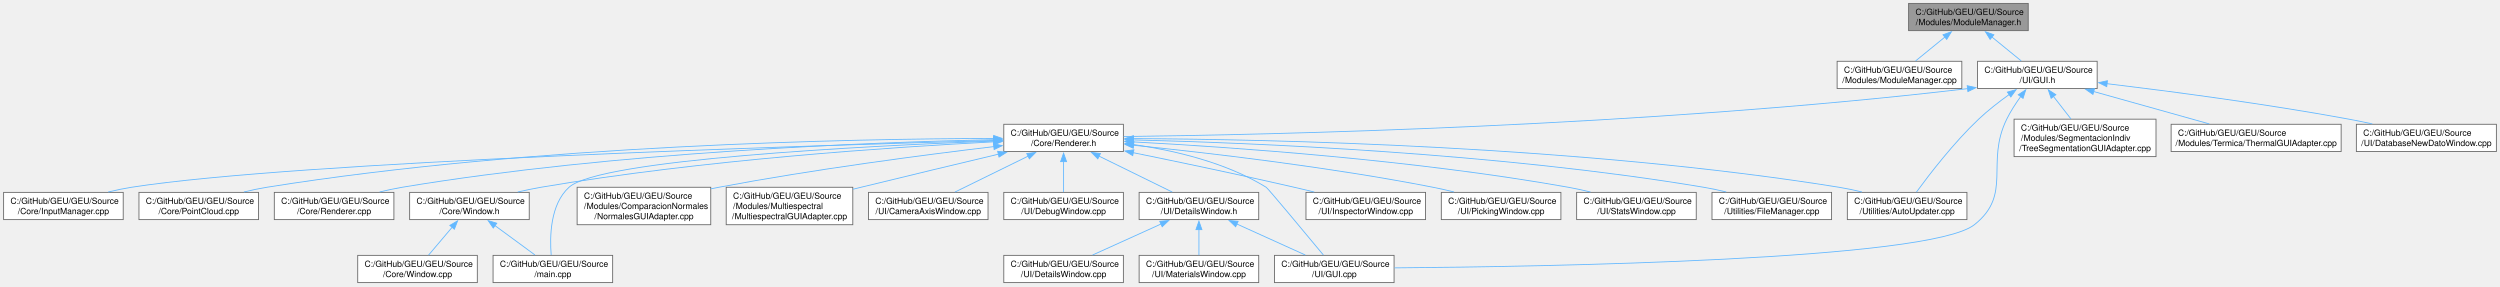
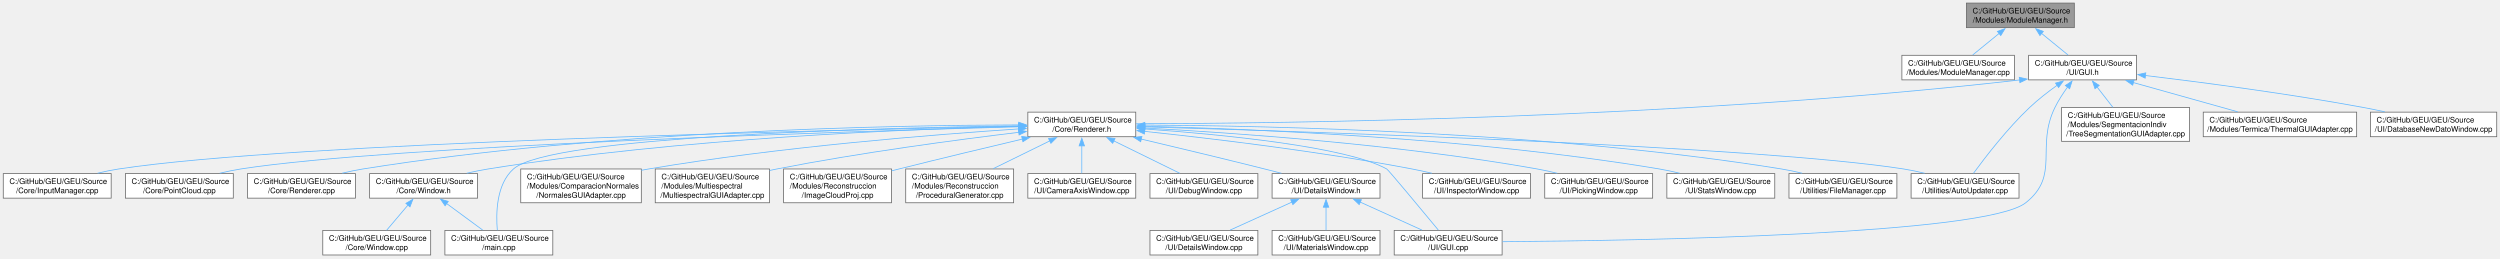
- <svg xmlns="http://www.w3.org/2000/svg" xmlns:xlink="http://www.w3.org/1999/xlink" width="2937pt" height="336pt" viewBox="0.00 0.00 2936.50 336.00">
+ <svg xmlns="http://www.w3.org/2000/svg" xmlns:xlink="http://www.w3.org/1999/xlink" width="3255pt" height="336pt" viewBox="0.00 0.00 3254.50 336.00">
  <g id="graph0" class="graph" transform="scale(1 1) rotate(0) translate(4 332)">
    <g id="Node000001" class="node">
      <g id="a_Node000001">
        <a xlink:title=" ">
-           <polygon fill="#999999" stroke="#666666" points="2378.5,-328 2238,-328 2238,-296 2378.5,-296 2378.5,-328" />
-           <text text-anchor="start" x="2246" y="-314.5" font-family="Helvetica,sans-Serif" font-size="10.00">C:/GitHub/GEU/GEU/Source</text>
-           <text text-anchor="middle" x="2308.25" y="-302.5" font-family="Helvetica,sans-Serif" font-size="10.00">/Modules/ModuleManager.h</text>
+           <polygon fill="#999999" stroke="#666666" points="2696.5,-328 2556,-328 2556,-296 2696.5,-296 2696.5,-328" />
+           <text text-anchor="start" x="2564" y="-314.5" font-family="Helvetica,sans-Serif" font-size="10.00">C:/GitHub/GEU/GEU/Source</text>
+           <text text-anchor="middle" x="2626.25" y="-302.5" font-family="Helvetica,sans-Serif" font-size="10.00">/Modules/ModuleManager.h</text>
        </a>
      </g>
    </g>
    <g id="Node000002" class="node">
      <g id="a_Node000002">
        <a xlink:href="../../d6/da6/_module_manager_8cpp.html" target="_top" xlink:title=" ">
-           <polygon fill="white" stroke="#666666" points="2300.5,-260 2154,-260 2154,-228 2300.5,-228 2300.5,-260" />
-           <text text-anchor="start" x="2162" y="-246.5" font-family="Helvetica,sans-Serif" font-size="10.00">C:/GitHub/GEU/GEU/Source</text>
-           <text text-anchor="middle" x="2227.25" y="-234.5" font-family="Helvetica,sans-Serif" font-size="10.00">/Modules/ModuleManager.cpp</text>
+           <polygon fill="white" stroke="#666666" points="2618.5,-260 2472,-260 2472,-228 2618.5,-228 2618.5,-260" />
+           <text text-anchor="start" x="2480" y="-246.5" font-family="Helvetica,sans-Serif" font-size="10.00">C:/GitHub/GEU/GEU/Source</text>
+           <text text-anchor="middle" x="2545.25" y="-234.5" font-family="Helvetica,sans-Serif" font-size="10.00">/Modules/ModuleManager.cpp</text>
        </a>
      </g>
    </g>
    <g id="edge1_Node000001_Node000002" class="edge">
      <g id="a_edge1_Node000001_Node000002">
        <a xlink:title=" ">
-           <path fill="none" stroke="#63b8ff" d="M2280.76,-288.6C2269.39,-279.34 2256.5,-268.83 2246.22,-260.45" />
-           <polygon fill="#63b8ff" stroke="#63b8ff" points="2278.33,-291.13 2288.29,-294.74 2282.75,-285.71 2278.33,-291.13" />
+           <path fill="none" stroke="#63b8ff" d="M2598.76,-288.6C2587.39,-279.34 2574.5,-268.83 2564.22,-260.45" />
+           <polygon fill="#63b8ff" stroke="#63b8ff" points="2596.33,-291.13 2606.29,-294.74 2600.75,-285.71 2596.33,-291.13" />
        </a>
      </g>
    </g>
    <g id="Node000003" class="node">
      <g id="a_Node000003">
        <a xlink:href="../../da/d5d/_g_u_i_8h.html" target="_top" xlink:title=" ">
-           <polygon fill="white" stroke="#666666" points="2459.5,-260 2319,-260 2319,-228 2459.5,-228 2459.5,-260" />
-           <text text-anchor="start" x="2327" y="-246.5" font-family="Helvetica,sans-Serif" font-size="10.00">C:/GitHub/GEU/GEU/Source</text>
-           <text text-anchor="middle" x="2389.25" y="-234.5" font-family="Helvetica,sans-Serif" font-size="10.00">/UI/GUI.h</text>
+           <polygon fill="white" stroke="#666666" points="2777.5,-260 2637,-260 2637,-228 2777.5,-228 2777.5,-260" />
+           <text text-anchor="start" x="2645" y="-246.5" font-family="Helvetica,sans-Serif" font-size="10.00">C:/GitHub/GEU/GEU/Source</text>
+           <text text-anchor="middle" x="2707.25" y="-234.5" font-family="Helvetica,sans-Serif" font-size="10.00">/UI/GUI.h</text>
        </a>
      </g>
    </g>
    <g id="edge2_Node000001_Node000003" class="edge">
      <g id="a_edge2_Node000001_Node000003">
        <a xlink:title=" ">
-           <path fill="none" stroke="#63b8ff" d="M2335.74,-288.6C2347.11,-279.34 2360,-268.83 2370.28,-260.45" />
-           <polygon fill="#63b8ff" stroke="#63b8ff" points="2333.75,-285.71 2328.21,-294.74 2338.17,-291.13 2333.75,-285.71" />
+           <path fill="none" stroke="#63b8ff" d="M2653.74,-288.6C2665.11,-279.34 2678,-268.83 2688.28,-260.45" />
+           <polygon fill="#63b8ff" stroke="#63b8ff" points="2651.75,-285.71 2646.21,-294.74 2656.17,-291.13 2651.75,-285.71" />
        </a>
      </g>
    </g>
    <g id="Node000004" class="node">
      <g id="a_Node000004">
        <a xlink:href="../../d3/da0/_renderer_8h.html" target="_top" xlink:title=" ">
-           <polygon fill="white" stroke="#666666" points="1315.5,-186 1175,-186 1175,-154 1315.5,-154 1315.5,-186" />
-           <text text-anchor="start" x="1183" y="-172.5" font-family="Helvetica,sans-Serif" font-size="10.00">C:/GitHub/GEU/GEU/Source</text>
-           <text text-anchor="middle" x="1245.25" y="-160.5" font-family="Helvetica,sans-Serif" font-size="10.00">/Core/Renderer.h</text>
+           <polygon fill="white" stroke="#666666" points="1474.5,-186 1334,-186 1334,-154 1474.5,-154 1474.5,-186" />
+           <text text-anchor="start" x="1342" y="-172.5" font-family="Helvetica,sans-Serif" font-size="10.00">C:/GitHub/GEU/GEU/Source</text>
+           <text text-anchor="middle" x="1404.25" y="-160.5" font-family="Helvetica,sans-Serif" font-size="10.00">/Core/Renderer.h</text>
        </a>
      </g>
    </g>
    <g id="edge3_Node000003_Node000004" class="edge">
      <g id="a_edge3_Node000003_Node000004">
        <a xlink:title=" ">
-           <path fill="none" stroke="#63b8ff" d="M2307.45,-227.91C1928.1,-183.12 1485.26,-173.64 1315.87,-171.57" />
-           <polygon fill="#63b8ff" stroke="#63b8ff" points="2306.81,-231.35 2317.15,-229.06 2307.64,-224.4 2306.81,-231.35" />
-         </a>
-       </g>
-     </g>
-     <g id="Node000017" class="node">
-       <g id="a_Node000017">
+           <path fill="none" stroke="#63b8ff" d="M2625.23,-227.89C2182.26,-177.11 1661.27,-171.27 1474.84,-170.87" />
+           <polygon fill="#63b8ff" stroke="#63b8ff" points="2624.82,-231.37 2635.16,-229.04 2625.63,-224.41 2624.82,-231.37" />
+         </a>
+       </g>
+     </g>
+     <g id="Node000019" class="node">
+       <g id="a_Node000019">
        <a xlink:href="../../d3/d27/_g_u_i_8cpp.html" target="_top" xlink:title=" ">
-           <polygon fill="white" stroke="#666666" points="1633.5,-32 1493,-32 1493,0 1633.5,0 1633.5,-32" />
-           <text text-anchor="start" x="1501" y="-18.5" font-family="Helvetica,sans-Serif" font-size="10.00">C:/GitHub/GEU/GEU/Source</text>
-           <text text-anchor="middle" x="1563.25" y="-6.5" font-family="Helvetica,sans-Serif" font-size="10.00">/UI/GUI.cpp</text>
-         </a>
-       </g>
-     </g>
-     <g id="edge28_Node000003_Node000017" class="edge">
-       <g id="a_edge28_Node000003_Node000017">
-         <a xlink:title=" ">
-           <path fill="none" stroke="#63b8ff" d="M2369.8,-218.79C2363.89,-210.63 2357.78,-201.23 2353.25,-192 2327.87,-140.25 2360.41,-103.82 2315.25,-68 2262.64,-26.27 1811,-18.67 1633.99,-17.3" />
-           <polygon fill="#63b8ff" stroke="#63b8ff" points="2366.81,-220.64 2375.62,-226.53 2372.4,-216.43 2366.81,-220.64" />
-         </a>
-       </g>
-     </g>
-     <g id="Node000022" class="node">
-       <g id="a_Node000022">
-         <a xlink:href="../../d5/d1f/_auto_updater_8cpp.html" target="_top" xlink:title=" ">
-           <polygon fill="white" stroke="#666666" points="2306.5,-106 2166,-106 2166,-74 2306.5,-74 2306.5,-106" />
-           <text text-anchor="start" x="2174" y="-92.5" font-family="Helvetica,sans-Serif" font-size="10.00">C:/GitHub/GEU/GEU/Source</text>
-           <text text-anchor="middle" x="2236.25" y="-80.5" font-family="Helvetica,sans-Serif" font-size="10.00">/Utilities/AutoUpdater.cpp</text>
-         </a>
-       </g>
-     </g>
-     <g id="edge29_Node000003_Node000022" class="edge">
-       <g id="a_edge29_Node000003_Node000022">
-         <a xlink:title=" ">
-           <path fill="none" stroke="#63b8ff" d="M2356.3,-221.11C2344.44,-212.61 2331.27,-202.41 2320.25,-192 2291.07,-164.44 2262.31,-127.04 2247.18,-106.35" />
-           <polygon fill="#63b8ff" stroke="#63b8ff" points="2354.03,-223.79 2364.23,-226.67 2358.05,-218.06 2354.03,-223.79" />
+           <polygon fill="white" stroke="#666666" points="1951.5,-32 1811,-32 1811,0 1951.5,0 1951.5,-32" />
+           <text text-anchor="start" x="1819" y="-18.5" font-family="Helvetica,sans-Serif" font-size="10.00">C:/GitHub/GEU/GEU/Source</text>
+           <text text-anchor="middle" x="1881.25" y="-6.5" font-family="Helvetica,sans-Serif" font-size="10.00">/UI/GUI.cpp</text>
+         </a>
+       </g>
+     </g>
+     <g id="edge30_Node000003_Node000019" class="edge">
+       <g id="a_edge30_Node000003_Node000019">
+         <a xlink:title=" ">
+           <path fill="none" stroke="#63b8ff" d="M2687.8,-218.79C2681.89,-210.63 2675.78,-201.23 2671.25,-192 2645.87,-140.25 2678.41,-103.82 2633.25,-68 2580.64,-26.27 2129,-18.67 1951.99,-17.3" />
+           <polygon fill="#63b8ff" stroke="#63b8ff" points="2684.81,-220.64 2693.62,-226.53 2690.4,-216.43 2684.81,-220.64" />
        </a>
      </g>
    </g>
    <g id="Node000024" class="node">
      <g id="a_Node000024">
-         <a xlink:href="../../dc/d52/_tree_segmentation_g_u_i_adapter_8cpp.html" target="_top" xlink:title=" ">
-           <polygon fill="white" stroke="#666666" points="2528.62,-192 2361.88,-192 2361.88,-148 2528.62,-148 2528.62,-192" />
-           <text text-anchor="start" x="2369.88" y="-178.5" font-family="Helvetica,sans-Serif" font-size="10.00">C:/GitHub/GEU/GEU/Source</text>
-           <text text-anchor="start" x="2369.88" y="-166.5" font-family="Helvetica,sans-Serif" font-size="10.00">/Modules/SegmentacionIndiv</text>
-           <text text-anchor="middle" x="2445.25" y="-154.5" font-family="Helvetica,sans-Serif" font-size="10.00">/TreeSegmentationGUIAdapter.cpp</text>
-         </a>
-       </g>
-     </g>
-     <g id="edge25_Node000003_Node000024" class="edge">
-       <g id="a_edge25_Node000003_Node000024">
-         <a xlink:title=" ">
-           <path fill="none" stroke="#63b8ff" d="M2408,-218.89C2414.71,-210.26 2422.21,-200.62 2428.72,-192.26" />
-           <polygon fill="#63b8ff" stroke="#63b8ff" points="2405.43,-216.49 2402.06,-226.54 2410.96,-220.79 2405.43,-216.49" />
-         </a>
-       </g>
-     </g>
-     <g id="Node000025" class="node">
-       <g id="a_Node000025">
-         <a xlink:href="../../d0/df8/_thermal_g_u_i_adapter_8cpp.html" target="_top" xlink:title=" ">
-           <polygon fill="white" stroke="#666666" points="2746.12,-186 2546.38,-186 2546.38,-154 2746.12,-154 2746.12,-186" />
-           <text text-anchor="start" x="2554.38" y="-172.5" font-family="Helvetica,sans-Serif" font-size="10.00">C:/GitHub/GEU/GEU/Source</text>
-           <text text-anchor="middle" x="2646.25" y="-160.5" font-family="Helvetica,sans-Serif" font-size="10.00">/Modules/Termica/ThermalGUIAdapter.cpp</text>
-         </a>
-       </g>
-     </g>
-     <g id="edge26_Node000003_Node000025" class="edge">
-       <g id="a_edge26_Node000003_Node000025">
-         <a xlink:title=" ">
-           <path fill="none" stroke="#63b8ff" d="M2455.37,-224.47C2497.5,-212.67 2551.42,-197.57 2591.21,-186.42" />
-           <polygon fill="#63b8ff" stroke="#63b8ff" points="2454.53,-221.08 2445.84,-227.15 2456.41,-227.82 2454.53,-221.08" />
+         <a xlink:href="../../d5/d1f/_auto_updater_8cpp.html" target="_top" xlink:title=" ">
+           <polygon fill="white" stroke="#666666" points="2624.5,-106 2484,-106 2484,-74 2624.5,-74 2624.5,-106" />
+           <text text-anchor="start" x="2492" y="-92.5" font-family="Helvetica,sans-Serif" font-size="10.00">C:/GitHub/GEU/GEU/Source</text>
+           <text text-anchor="middle" x="2554.25" y="-80.5" font-family="Helvetica,sans-Serif" font-size="10.00">/Utilities/AutoUpdater.cpp</text>
+         </a>
+       </g>
+     </g>
+     <g id="edge31_Node000003_Node000024" class="edge">
+       <g id="a_edge31_Node000003_Node000024">
+         <a xlink:title=" ">
+           <path fill="none" stroke="#63b8ff" d="M2674.3,-221.11C2662.44,-212.61 2649.27,-202.41 2638.25,-192 2609.07,-164.44 2580.31,-127.04 2565.18,-106.35" />
+           <polygon fill="#63b8ff" stroke="#63b8ff" points="2672.03,-223.79 2682.23,-226.67 2676.05,-218.06 2672.03,-223.79" />
        </a>
      </g>
    </g>
    <g id="Node000026" class="node">
      <g id="a_Node000026">
-         <a xlink:href="../../d3/d62/_database_new_dato_window_8cpp.html" target="_top" xlink:title=" ">
-           <polygon fill="white" stroke="#666666" points="2928.5,-186 2764,-186 2764,-154 2928.5,-154 2928.5,-186" />
-           <text text-anchor="start" x="2772" y="-172.5" font-family="Helvetica,sans-Serif" font-size="10.00">C:/GitHub/GEU/GEU/Source</text>
-           <text text-anchor="middle" x="2846.25" y="-160.5" font-family="Helvetica,sans-Serif" font-size="10.00">/UI/DatabaseNewDatoWindow.cpp</text>
+         <a xlink:href="../../dc/d52/_tree_segmentation_g_u_i_adapter_8cpp.html" target="_top" xlink:title=" ">
+           <polygon fill="white" stroke="#666666" points="2846.62,-192 2679.88,-192 2679.88,-148 2846.62,-148 2846.62,-192" />
+           <text text-anchor="start" x="2687.88" y="-178.5" font-family="Helvetica,sans-Serif" font-size="10.00">C:/GitHub/GEU/GEU/Source</text>
+           <text text-anchor="start" x="2687.88" y="-166.5" font-family="Helvetica,sans-Serif" font-size="10.00">/Modules/SegmentacionIndiv</text>
+           <text text-anchor="middle" x="2763.25" y="-154.5" font-family="Helvetica,sans-Serif" font-size="10.00">/TreeSegmentationGUIAdapter.cpp</text>
        </a>
      </g>
    </g>
    <g id="edge27_Node000003_Node000026" class="edge">
      <g id="a_edge27_Node000003_Node000026">
        <a xlink:title=" ">
-           <path fill="none" stroke="#63b8ff" d="M2470.86,-233.72C2545.25,-224.77 2658.04,-209.95 2755.25,-192 2764.18,-190.35 2773.56,-188.42 2782.76,-186.41" />
-           <polygon fill="#63b8ff" stroke="#63b8ff" points="2470.73,-230.21 2461.21,-234.88 2471.56,-237.16 2470.73,-230.21" />
+           <path fill="none" stroke="#63b8ff" d="M2726,-218.89C2732.71,-210.26 2740.21,-200.62 2746.72,-192.26" />
+           <polygon fill="#63b8ff" stroke="#63b8ff" points="2723.43,-216.49 2720.06,-226.54 2728.96,-220.79 2723.43,-216.49" />
+         </a>
+       </g>
+     </g>
+     <g id="Node000027" class="node">
+       <g id="a_Node000027">
+         <a xlink:href="../../d0/df8/_thermal_g_u_i_adapter_8cpp.html" target="_top" xlink:title=" ">
+           <polygon fill="white" stroke="#666666" points="3064.12,-186 2864.38,-186 2864.38,-154 3064.12,-154 3064.12,-186" />
+           <text text-anchor="start" x="2872.38" y="-172.5" font-family="Helvetica,sans-Serif" font-size="10.00">C:/GitHub/GEU/GEU/Source</text>
+           <text text-anchor="middle" x="2964.25" y="-160.5" font-family="Helvetica,sans-Serif" font-size="10.00">/Modules/Termica/ThermalGUIAdapter.cpp</text>
+         </a>
+       </g>
+     </g>
+     <g id="edge28_Node000003_Node000027" class="edge">
+       <g id="a_edge28_Node000003_Node000027">
+         <a xlink:title=" ">
+           <path fill="none" stroke="#63b8ff" d="M2773.37,-224.47C2815.5,-212.67 2869.42,-197.57 2909.21,-186.42" />
+           <polygon fill="#63b8ff" stroke="#63b8ff" points="2772.53,-221.08 2763.84,-227.15 2774.41,-227.82 2772.53,-221.08" />
+         </a>
+       </g>
+     </g>
+     <g id="Node000028" class="node">
+       <g id="a_Node000028">
+         <a xlink:href="../../d3/d62/_database_new_dato_window_8cpp.html" target="_top" xlink:title=" ">
+           <polygon fill="white" stroke="#666666" points="3246.5,-186 3082,-186 3082,-154 3246.5,-154 3246.5,-186" />
+           <text text-anchor="start" x="3090" y="-172.5" font-family="Helvetica,sans-Serif" font-size="10.00">C:/GitHub/GEU/GEU/Source</text>
+           <text text-anchor="middle" x="3164.25" y="-160.5" font-family="Helvetica,sans-Serif" font-size="10.00">/UI/DatabaseNewDatoWindow.cpp</text>
+         </a>
+       </g>
+     </g>
+     <g id="edge29_Node000003_Node000028" class="edge">
+       <g id="a_edge29_Node000003_Node000028">
+         <a xlink:title=" ">
+           <path fill="none" stroke="#63b8ff" d="M2788.86,-233.72C2863.25,-224.77 2976.04,-209.95 3073.25,-192 3082.18,-190.35 3091.56,-188.42 3100.76,-186.41" />
+           <polygon fill="#63b8ff" stroke="#63b8ff" points="2788.73,-230.21 2779.21,-234.88 2789.56,-237.16 2788.73,-230.21" />
        </a>
      </g>
    </g>
    <g id="Node000005" class="node">
      <g id="a_Node000005">
        <a xlink:href="../../d3/dee/_input_manager_8cpp.html" target="_top" xlink:title=" ">
          <polygon fill="white" stroke="#666666" points="140.5,-106 0,-106 0,-74 140.5,-74 140.5,-106" />
          <text text-anchor="start" x="8" y="-92.5" font-family="Helvetica,sans-Serif" font-size="10.00">C:/GitHub/GEU/GEU/Source</text>
          <text text-anchor="middle" x="70.25" y="-80.5" font-family="Helvetica,sans-Serif" font-size="10.00">/Core/InputManager.cpp</text>
        </a>
      </g>
    </g>
    <g id="edge4_Node000004_Node000005" class="edge">
      <g id="a_edge4_Node000004_Node000005">
        <a xlink:title=" ">
-           <path fill="none" stroke="#63b8ff" d="M1163.36,-166.91C943.81,-160.96 345.44,-142.37 150.25,-112 141.31,-110.61 131.93,-108.63 122.86,-106.44" />
-           <polygon fill="#63b8ff" stroke="#63b8ff" points="1163.18,-170.41 1173.27,-167.18 1163.37,-163.41 1163.18,-170.41" />
+           <path fill="none" stroke="#63b8ff" d="M1322.43,-167.54C1081.52,-162.87 377.47,-146.59 150.25,-112 141.31,-110.64 131.92,-108.68 122.85,-106.49" />
+           <polygon fill="#63b8ff" stroke="#63b8ff" points="1322.31,-171.04 1332.37,-167.73 1322.44,-164.04 1322.31,-171.04" />
        </a>
      </g>
    </g>
    <g id="Node000006" class="node">
      <g id="a_Node000006">
        <a xlink:href="../../d0/d00/_point_cloud_8cpp.html" target="_top" xlink:title=" ">
          <polygon fill="white" stroke="#666666" points="299.5,-106 159,-106 159,-74 299.5,-74 299.5,-106" />
          <text text-anchor="start" x="167" y="-92.5" font-family="Helvetica,sans-Serif" font-size="10.00">C:/GitHub/GEU/GEU/Source</text>
          <text text-anchor="middle" x="229.25" y="-80.5" font-family="Helvetica,sans-Serif" font-size="10.00">/Core/PointCloud.cpp</text>
        </a>
      </g>
    </g>
    <g id="edge5_Node000004_Node000006" class="edge">
      <g id="a_edge5_Node000004_Node000006">
        <a xlink:title=" ">
-           <path fill="none" stroke="#63b8ff" d="M1163.18,-169.38C999.61,-168.95 621.85,-162.05 309.25,-112 300.46,-110.59 291.23,-108.63 282.3,-106.48" />
-           <polygon fill="#63b8ff" stroke="#63b8ff" points="1163.06,-172.88 1173.06,-169.4 1163.07,-165.88 1163.06,-172.88" />
+           <path fill="none" stroke="#63b8ff" d="M1322.36,-166.91C1102.81,-160.96 504.44,-142.37 309.25,-112 300.31,-110.61 290.93,-108.63 281.86,-106.44" />
+           <polygon fill="#63b8ff" stroke="#63b8ff" points="1322.18,-170.41 1332.27,-167.18 1322.37,-163.41 1322.18,-170.41" />
        </a>
      </g>
    </g>
    <g id="Node000007" class="node">
      <g id="a_Node000007">
        <a xlink:href="../../da/d84/_renderer_8cpp.html" target="_top" xlink:title=" ">
          <polygon fill="white" stroke="#666666" points="458.5,-106 318,-106 318,-74 458.5,-74 458.5,-106" />
          <text text-anchor="start" x="326" y="-92.5" font-family="Helvetica,sans-Serif" font-size="10.00">C:/GitHub/GEU/GEU/Source</text>
          <text text-anchor="middle" x="388.25" y="-80.5" font-family="Helvetica,sans-Serif" font-size="10.00">/Core/Renderer.cpp</text>
        </a>
      </g>
    </g>
    <g id="edge6_Node000004_Node000007" class="edge">
      <g id="a_edge6_Node000004_Node000007">
        <a xlink:title=" ">
-           <path fill="none" stroke="#63b8ff" d="M1163.35,-167.92C1021.04,-164.94 719.29,-153.79 468.25,-112 459.61,-110.56 450.54,-108.62 441.75,-106.49" />
-           <polygon fill="#63b8ff" stroke="#63b8ff" points="1162.98,-171.41 1173.05,-168.11 1163.12,-164.41 1162.98,-171.41" />
+           <path fill="none" stroke="#63b8ff" d="M1322.18,-169.38C1158.61,-168.95 780.85,-162.05 468.25,-112 459.46,-110.59 450.23,-108.63 441.3,-106.48" />
+           <polygon fill="#63b8ff" stroke="#63b8ff" points="1322.06,-172.88 1332.06,-169.4 1322.07,-165.88 1322.06,-172.88" />
        </a>
      </g>
    </g>
    <g id="Node000008" class="node">
      <g id="a_Node000008">
        <a xlink:href="../../de/d42/_window_8h.html" target="_top" xlink:title=" ">
          <polygon fill="white" stroke="#666666" points="617.5,-106 477,-106 477,-74 617.5,-74 617.5,-106" />
          <text text-anchor="start" x="485" y="-92.5" font-family="Helvetica,sans-Serif" font-size="10.00">C:/GitHub/GEU/GEU/Source</text>
          <text text-anchor="middle" x="547.25" y="-80.5" font-family="Helvetica,sans-Serif" font-size="10.00">/Core/Window.h</text>
        </a>
      </g>
    </g>
    <g id="edge7_Node000004_Node000008" class="edge">
      <g id="a_edge7_Node000004_Node000008">
        <a xlink:title=" ">
-           <path fill="none" stroke="#63b8ff" d="M1163.37,-165.37C1045.17,-159.24 820.2,-144.2 631.25,-112 622.36,-110.48 613.02,-108.53 603.93,-106.42" />
-           <polygon fill="#63b8ff" stroke="#63b8ff" points="1163.14,-168.86 1173.3,-165.88 1163.49,-161.87 1163.14,-168.86" />
+           <path fill="none" stroke="#63b8ff" d="M1322.55,-167.57C1180.93,-164.06 881.07,-152.14 631.25,-112 622.2,-110.55 612.69,-108.59 603.46,-106.46" />
+           <polygon fill="#63b8ff" stroke="#63b8ff" points="1322.11,-171.06 1332.19,-167.8 1322.28,-164.06 1322.11,-171.06" />
        </a>
      </g>
    </g>
    <g id="Node000010" class="node">
      <g id="a_Node000010">
        <a xlink:href="../../df/d0a/main_8cpp.html" target="_top" xlink:title=" ">
          <polygon fill="white" stroke="#666666" points="715.5,-32 575,-32 575,0 715.5,0 715.5,-32" />
          <text text-anchor="start" x="583" y="-18.5" font-family="Helvetica,sans-Serif" font-size="10.00">C:/GitHub/GEU/GEU/Source</text>
          <text text-anchor="middle" x="645.25" y="-6.5" font-family="Helvetica,sans-Serif" font-size="10.00">/main.cpp</text>
        </a>
      </g>
    </g>
-     <g id="edge24_Node000004_Node000010" class="edge">
-       <g id="a_edge24_Node000004_Node000010">
-         <a xlink:title=" ">
-           <path fill="none" stroke="#63b8ff" d="M1163.25,-166.29C1011.84,-160.52 700.48,-144.79 664.25,-112 642.05,-91.91 641.54,-53.83 643.28,-32.49" />
-           <polygon fill="#63b8ff" stroke="#63b8ff" points="1163.11,-169.79 1173.23,-166.67 1163.37,-162.79 1163.11,-169.79" />
+     <g id="edge26_Node000004_Node000010" class="edge">
+       <g id="a_edge26_Node000004_Node000010">
+         <a xlink:title=" ">
+           <path fill="none" stroke="#63b8ff" d="M1322.34,-168.17C1139.96,-165.56 712.63,-154.88 664.25,-112 641.72,-92.03 641.41,-53.54 643.26,-32.19" />
+           <polygon fill="#63b8ff" stroke="#63b8ff" points="1322.17,-171.67 1332.22,-168.31 1322.26,-164.67 1322.17,-171.67" />
        </a>
      </g>
    </g>
    <g id="Node000011" class="node">
      <g id="a_Node000011">
        <a xlink:href="../../d7/d4d/_normales_g_u_i_adapter_8cpp.html" target="_top" xlink:title=" ">
          <polygon fill="white" stroke="#666666" points="830.75,-112 673.75,-112 673.75,-68 830.75,-68 830.75,-112" />
          <text text-anchor="start" x="681.75" y="-98.5" font-family="Helvetica,sans-Serif" font-size="10.00">C:/GitHub/GEU/GEU/Source</text>
          <text text-anchor="start" x="681.75" y="-86.5" font-family="Helvetica,sans-Serif" font-size="10.00">/Modules/ComparacionNormales</text>
          <text text-anchor="middle" x="752.25" y="-74.5" font-family="Helvetica,sans-Serif" font-size="10.00">/NormalesGUIAdapter.cpp</text>
        </a>
      </g>
    </g>
    <g id="edge10_Node000004_Node000011" class="edge">
      <g id="a_edge10_Node000004_Node000011">
        <a xlink:title=" ">
-           <path fill="none" stroke="#63b8ff" d="M1163.42,-159.79C1081.36,-150 951.53,-133.06 840.25,-112 837.16,-111.42 834.02,-110.79 830.85,-110.15" />
-           <polygon fill="#63b8ff" stroke="#63b8ff" points="1162.84,-163.24 1173.18,-160.94 1163.66,-156.29 1162.84,-163.24" />
+           <path fill="none" stroke="#63b8ff" d="M1322.15,-164.15C1211.95,-156.86 1010.35,-140.76 840.25,-112 837.15,-111.48 834,-110.91 830.83,-110.3" />
+           <polygon fill="#63b8ff" stroke="#63b8ff" points="1321.79,-167.64 1331.99,-164.79 1322.24,-160.65 1321.79,-167.64" />
        </a>
      </g>
    </g>
    <g id="Node000012" class="node">
      <g id="a_Node000012">
        <a xlink:href="../../d8/dd0/_multiespectral_g_u_i_adapter_8cpp.html" target="_top" xlink:title=" ">
          <polygon fill="white" stroke="#666666" points="997.62,-112 848.88,-112 848.88,-68 997.62,-68 997.62,-112" />
          <text text-anchor="start" x="856.88" y="-98.5" font-family="Helvetica,sans-Serif" font-size="10.00">C:/GitHub/GEU/GEU/Source</text>
          <text text-anchor="start" x="856.88" y="-86.5" font-family="Helvetica,sans-Serif" font-size="10.00">/Modules/Multiespectral</text>
          <text text-anchor="middle" x="923.25" y="-74.5" font-family="Helvetica,sans-Serif" font-size="10.00">/MultiespectralGUIAdapter.cpp</text>
        </a>
      </g>
    </g>
    <g id="edge11_Node000004_Node000012" class="edge">
      <g id="a_edge11_Node000004_Node000012">
        <a xlink:title=" ">
-           <path fill="none" stroke="#63b8ff" d="M1168.85,-150.91C1122.15,-139.8 1061.22,-125.21 1007.25,-112 1004.18,-111.25 1001.06,-110.48 997.9,-109.7" />
-           <polygon fill="#63b8ff" stroke="#63b8ff" points="1167.79,-154.25 1178.33,-153.16 1169.41,-147.44 1167.79,-154.25" />
+           <path fill="none" stroke="#63b8ff" d="M1322.55,-159.75C1242,-150.05 1115.58,-133.26 1007.25,-112 1004.15,-111.39 1001,-110.74 997.82,-110.06" />
+           <polygon fill="#63b8ff" stroke="#63b8ff" points="1321.76,-163.18 1332.1,-160.89 1322.59,-156.23 1321.76,-163.18" />
        </a>
      </g>
    </g>
    <g id="Node000013" class="node">
      <g id="a_Node000013">
-         <a xlink:href="../../d3/d58/_camera_axis_window_8cpp.html" target="_top" xlink:title=" ">
-           <polygon fill="white" stroke="#666666" points="1156.5,-106 1016,-106 1016,-74 1156.5,-74 1156.5,-106" />
-           <text text-anchor="start" x="1024" y="-92.5" font-family="Helvetica,sans-Serif" font-size="10.00">C:/GitHub/GEU/GEU/Source</text>
-           <text text-anchor="middle" x="1086.25" y="-80.5" font-family="Helvetica,sans-Serif" font-size="10.00">/UI/CameraAxisWindow.cpp</text>
+         <a xlink:href="../../d2/dd0/_image_cloud_proj_8cpp.html" target="_top" xlink:title=" ">
+           <polygon fill="white" stroke="#666666" points="1156.5,-112 1016,-112 1016,-68 1156.5,-68 1156.5,-112" />
+           <text text-anchor="start" x="1024" y="-98.5" font-family="Helvetica,sans-Serif" font-size="10.00">C:/GitHub/GEU/GEU/Source</text>
+           <text text-anchor="start" x="1024" y="-86.5" font-family="Helvetica,sans-Serif" font-size="10.00">/Modules/Reconstruccion</text>
+           <text text-anchor="middle" x="1086.25" y="-74.5" font-family="Helvetica,sans-Serif" font-size="10.00">/ImageCloudProj.cpp</text>
        </a>
      </g>
    </g>
    <g id="edge12_Node000004_Node000013" class="edge">
      <g id="a_edge12_Node000004_Node000013">
        <a xlink:title=" ">
-           <path fill="none" stroke="#63b8ff" d="M1203.56,-148.55C1176.64,-135.34 1142.19,-118.44 1117.6,-106.38" />
-           <polygon fill="#63b8ff" stroke="#63b8ff" points="1201.96,-151.66 1212.48,-152.92 1205.04,-145.38 1201.96,-151.66" />
+           <path fill="none" stroke="#63b8ff" d="M1327.05,-150.96C1280.43,-139.95 1219.85,-125.45 1166.25,-112 1163.19,-111.23 1160.06,-110.44 1156.9,-109.63" />
+           <polygon fill="#63b8ff" stroke="#63b8ff" points="1325.97,-154.3 1336.51,-153.19 1327.58,-147.49 1325.97,-154.3" />
        </a>
      </g>
    </g>
    <g id="Node000014" class="node">
      <g id="a_Node000014">
-         <a xlink:href="../../d0/d1c/_debug_window_8cpp.html" target="_top" xlink:title=" ">
-           <polygon fill="white" stroke="#666666" points="1315.5,-106 1175,-106 1175,-74 1315.5,-74 1315.5,-106" />
-           <text text-anchor="start" x="1183" y="-92.5" font-family="Helvetica,sans-Serif" font-size="10.00">C:/GitHub/GEU/GEU/Source</text>
-           <text text-anchor="middle" x="1245.25" y="-80.5" font-family="Helvetica,sans-Serif" font-size="10.00">/UI/DebugWindow.cpp</text>
+         <a xlink:href="../../d5/d7a/_procedural_generator_8cpp.html" target="_top" xlink:title=" ">
+           <polygon fill="white" stroke="#666666" points="1315.5,-112 1175,-112 1175,-68 1315.5,-68 1315.5,-112" />
+           <text text-anchor="start" x="1183" y="-98.5" font-family="Helvetica,sans-Serif" font-size="10.00">C:/GitHub/GEU/GEU/Source</text>
+           <text text-anchor="start" x="1183" y="-86.5" font-family="Helvetica,sans-Serif" font-size="10.00">/Modules/Reconstruccion</text>
+           <text text-anchor="middle" x="1245.25" y="-74.5" font-family="Helvetica,sans-Serif" font-size="10.00">/ProceduralGenerator.cpp</text>
        </a>
      </g>
    </g>
    <g id="edge13_Node000004_Node000014" class="edge">
      <g id="a_edge13_Node000004_Node000014">
        <a xlink:title=" ">
-           <path fill="none" stroke="#63b8ff" d="M1245.25,-142.37C1245.25,-130.37 1245.25,-116.63 1245.25,-106.38" />
-           <polygon fill="#63b8ff" stroke="#63b8ff" points="1241.75,-142.08 1245.25,-152.08 1248.75,-142.08 1241.75,-142.08" />
+           <path fill="none" stroke="#63b8ff" d="M1362.52,-148.53C1339.86,-137.41 1311.88,-123.69 1288.94,-112.43" />
+           <polygon fill="#63b8ff" stroke="#63b8ff" points="1360.96,-151.66 1371.48,-152.92 1364.04,-145.38 1360.96,-151.66" />
        </a>
      </g>
    </g>
    <g id="Node000015" class="node">
      <g id="a_Node000015">
-         <a xlink:href="../../d1/dfc/_details_window_8h.html" target="_top" xlink:title=" ">
+         <a xlink:href="../../d3/d58/_camera_axis_window_8cpp.html" target="_top" xlink:title=" ">
          <polygon fill="white" stroke="#666666" points="1474.5,-106 1334,-106 1334,-74 1474.5,-74 1474.5,-106" />
          <text text-anchor="start" x="1342" y="-92.5" font-family="Helvetica,sans-Serif" font-size="10.00">C:/GitHub/GEU/GEU/Source</text>
-           <text text-anchor="middle" x="1404.25" y="-80.5" font-family="Helvetica,sans-Serif" font-size="10.00">/UI/DetailsWindow.h</text>
+           <text text-anchor="middle" x="1404.25" y="-80.5" font-family="Helvetica,sans-Serif" font-size="10.00">/UI/CameraAxisWindow.cpp</text>
        </a>
      </g>
    </g>
    <g id="edge14_Node000004_Node000015" class="edge">
      <g id="a_edge14_Node000004_Node000015">
        <a xlink:title=" ">
-           <path fill="none" stroke="#63b8ff" d="M1286.94,-148.55C1313.86,-135.34 1348.31,-118.44 1372.9,-106.38" />
-           <polygon fill="#63b8ff" stroke="#63b8ff" points="1285.46,-145.38 1278.02,-152.92 1288.54,-151.66 1285.46,-145.38" />
-         </a>
-       </g>
-     </g>
-     <g id="edge18_Node000004_Node000017" class="edge">
-       <g id="a_edge18_Node000004_Node000017">
-         <a xlink:title=" ">
-           <path fill="none" stroke="#63b8ff" d="M1327.22,-162.26C1375.54,-155.27 1436.22,-141.03 1483.25,-112 1485.43,-110.66 1528.44,-58.98 1550.47,-32.42" />
-           <polygon fill="#63b8ff" stroke="#63b8ff" points="1326.79,-158.79 1317.35,-163.6 1327.73,-165.73 1326.79,-158.79" />
-         </a>
-       </g>
-     </g>
-     <g id="Node000019" class="node">
-       <g id="a_Node000019">
-         <a xlink:href="../../df/da0/_inspector_window_8cpp.html" target="_top" xlink:title=" ">
-           <polygon fill="white" stroke="#666666" points="1670.5,-106 1530,-106 1530,-74 1670.5,-74 1670.5,-106" />
-           <text text-anchor="start" x="1538" y="-92.5" font-family="Helvetica,sans-Serif" font-size="10.00">C:/GitHub/GEU/GEU/Source</text>
-           <text text-anchor="middle" x="1600.25" y="-80.5" font-family="Helvetica,sans-Serif" font-size="10.00">/UI/InspectorWindow.cpp</text>
-         </a>
-       </g>
-     </g>
-     <g id="edge19_Node000004_Node000019" class="edge">
-       <g id="a_edge19_Node000004_Node000019">
-         <a xlink:title=" ">
-           <path fill="none" stroke="#63b8ff" d="M1327.09,-152.62C1380.95,-141.64 1452.93,-126.57 1516.25,-112 1523.87,-110.25 1531.86,-108.34 1539.75,-106.41" />
-           <polygon fill="#63b8ff" stroke="#63b8ff" points="1326.47,-149.18 1317.36,-154.6 1327.86,-156.04 1326.47,-149.18" />
-         </a>
-       </g>
-     </g>
-     <g id="Node000020" class="node">
-       <g id="a_Node000020">
-         <a xlink:href="../../dc/d71/_picking_window_8cpp.html" target="_top" xlink:title=" ">
-           <polygon fill="white" stroke="#666666" points="1829.5,-106 1689,-106 1689,-74 1829.5,-74 1829.5,-106" />
-           <text text-anchor="start" x="1697" y="-92.5" font-family="Helvetica,sans-Serif" font-size="10.00">C:/GitHub/GEU/GEU/Source</text>
-           <text text-anchor="middle" x="1759.25" y="-80.5" font-family="Helvetica,sans-Serif" font-size="10.00">/UI/PickingWindow.cpp</text>
-         </a>
-       </g>
-     </g>
-     <g id="edge20_Node000004_Node000020" class="edge">
-       <g id="a_edge20_Node000004_Node000020">
-         <a xlink:title=" ">
-           <path fill="none" stroke="#63b8ff" d="M1327.18,-161.35C1414.81,-152.45 1557.62,-135.85 1679.25,-112 1687.28,-110.42 1695.7,-108.51 1703.94,-106.49" />
-           <polygon fill="#63b8ff" stroke="#63b8ff" points="1327.08,-157.84 1317.48,-162.33 1327.78,-164.81 1327.08,-157.84" />
+           <path fill="none" stroke="#63b8ff" d="M1404.25,-142.37C1404.25,-130.37 1404.25,-116.63 1404.25,-106.38" />
+           <polygon fill="#63b8ff" stroke="#63b8ff" points="1400.75,-142.08 1404.25,-152.08 1407.75,-142.08 1400.75,-142.08" />
+         </a>
+       </g>
+     </g>
+     <g id="Node000016" class="node">
+       <g id="a_Node000016">
+         <a xlink:href="../../d0/d1c/_debug_window_8cpp.html" target="_top" xlink:title=" ">
+           <polygon fill="white" stroke="#666666" points="1633.5,-106 1493,-106 1493,-74 1633.5,-74 1633.5,-106" />
+           <text text-anchor="start" x="1501" y="-92.5" font-family="Helvetica,sans-Serif" font-size="10.00">C:/GitHub/GEU/GEU/Source</text>
+           <text text-anchor="middle" x="1563.25" y="-80.5" font-family="Helvetica,sans-Serif" font-size="10.00">/UI/DebugWindow.cpp</text>
+         </a>
+       </g>
+     </g>
+     <g id="edge15_Node000004_Node000016" class="edge">
+       <g id="a_edge15_Node000004_Node000016">
+         <a xlink:title=" ">
+           <path fill="none" stroke="#63b8ff" d="M1445.94,-148.55C1472.86,-135.34 1507.31,-118.44 1531.9,-106.38" />
+           <polygon fill="#63b8ff" stroke="#63b8ff" points="1444.46,-145.38 1437.02,-152.92 1447.54,-151.66 1444.46,-145.38" />
+         </a>
+       </g>
+     </g>
+     <g id="Node000017" class="node">
+       <g id="a_Node000017">
+         <a xlink:href="../../d1/dfc/_details_window_8h.html" target="_top" xlink:title=" ">
+           <polygon fill="white" stroke="#666666" points="1792.5,-106 1652,-106 1652,-74 1792.5,-74 1792.5,-106" />
+           <text text-anchor="start" x="1660" y="-92.5" font-family="Helvetica,sans-Serif" font-size="10.00">C:/GitHub/GEU/GEU/Source</text>
+           <text text-anchor="middle" x="1722.25" y="-80.5" font-family="Helvetica,sans-Serif" font-size="10.00">/UI/DetailsWindow.h</text>
+         </a>
+       </g>
+     </g>
+     <g id="edge16_Node000004_Node000017" class="edge">
+       <g id="a_edge16_Node000004_Node000017">
+         <a xlink:title=" ">
+           <path fill="none" stroke="#63b8ff" d="M1481.45,-150.96C1528.07,-139.95 1588.65,-125.45 1642.25,-112 1649.35,-110.22 1656.8,-108.31 1664.17,-106.4" />
+           <polygon fill="#63b8ff" stroke="#63b8ff" points="1480.92,-147.49 1471.99,-153.19 1482.53,-154.3 1480.92,-147.49" />
+         </a>
+       </g>
+     </g>
+     <g id="edge20_Node000004_Node000019" class="edge">
+       <g id="a_edge20_Node000004_Node000019">
+         <a xlink:title=" ">
+           <path fill="none" stroke="#63b8ff" d="M1486.06,-164.11C1586.1,-156.96 1748.64,-141.2 1801.25,-112 1803.49,-110.76 1846.47,-59.03 1868.49,-32.44" />
+           <polygon fill="#63b8ff" stroke="#63b8ff" points="1486.02,-160.6 1476.29,-164.79 1486.51,-167.59 1486.02,-160.6" />
        </a>
      </g>
    </g>
    <g id="Node000021" class="node">
      <g id="a_Node000021">
-         <a xlink:href="../../d5/dbd/_stats_window_8cpp.html" target="_top" xlink:title=" ">
+         <a xlink:href="../../df/da0/_inspector_window_8cpp.html" target="_top" xlink:title=" ">
          <polygon fill="white" stroke="#666666" points="1988.5,-106 1848,-106 1848,-74 1988.5,-74 1988.5,-106" />
          <text text-anchor="start" x="1856" y="-92.5" font-family="Helvetica,sans-Serif" font-size="10.00">C:/GitHub/GEU/GEU/Source</text>
-           <text text-anchor="middle" x="1918.25" y="-80.5" font-family="Helvetica,sans-Serif" font-size="10.00">/UI/StatsWindow.cpp</text>
+           <text text-anchor="middle" x="1918.25" y="-80.5" font-family="Helvetica,sans-Serif" font-size="10.00">/UI/InspectorWindow.cpp</text>
        </a>
      </g>
    </g>
    <g id="edge21_Node000004_Node000021" class="edge">
      <g id="a_edge21_Node000004_Node000021">
        <a xlink:title=" ">
-           <path fill="none" stroke="#63b8ff" d="M1327.06,-165.3C1441.96,-159.17 1657.36,-144.22 1838.25,-112 1846.73,-110.49 1855.63,-108.53 1864.29,-106.42" />
-           <polygon fill="#63b8ff" stroke="#63b8ff" points="1326.9,-161.81 1317.09,-165.83 1327.26,-168.8 1326.9,-161.81" />
+           <path fill="none" stroke="#63b8ff" d="M1486.01,-160.95C1572.85,-151.75 1713.9,-134.94 1834.25,-112 1842.67,-110.4 1851.5,-108.46 1860.15,-106.43" />
+           <polygon fill="#63b8ff" stroke="#63b8ff" points="1485.74,-157.46 1476.16,-161.98 1486.47,-164.42 1485.74,-157.46" />
+         </a>
+       </g>
+     </g>
+     <g id="Node000022" class="node">
+       <g id="a_Node000022">
+         <a xlink:href="../../dc/d71/_picking_window_8cpp.html" target="_top" xlink:title=" ">
+           <polygon fill="white" stroke="#666666" points="2147.5,-106 2007,-106 2007,-74 2147.5,-74 2147.5,-106" />
+           <text text-anchor="start" x="2015" y="-92.5" font-family="Helvetica,sans-Serif" font-size="10.00">C:/GitHub/GEU/GEU/Source</text>
+           <text text-anchor="middle" x="2077.25" y="-80.5" font-family="Helvetica,sans-Serif" font-size="10.00">/UI/PickingWindow.cpp</text>
        </a>
      </g>
    </g>
    <g id="edge22_Node000004_Node000022" class="edge">
      <g id="a_edge22_Node000004_Node000022">
        <a xlink:title=" ">
-           <path fill="none" stroke="#63b8ff" d="M1326.94,-169.18C1487.1,-168.38 1853.16,-160.79 2156.25,-112 2165.04,-110.59 2174.26,-108.62 2183.2,-106.46" />
-           <polygon fill="#63b8ff" stroke="#63b8ff" points="1327.27,-165.68 1317.28,-169.22 1327.3,-172.68 1327.27,-165.68" />
+           <path fill="none" stroke="#63b8ff" d="M1486.06,-165.3C1600.96,-159.17 1816.36,-144.22 1997.25,-112 2005.73,-110.49 2014.63,-108.53 2023.29,-106.42" />
+           <polygon fill="#63b8ff" stroke="#63b8ff" points="1485.9,-161.81 1476.09,-165.83 1486.26,-168.8 1485.9,-161.81" />
        </a>
      </g>
    </g>
    <g id="Node000023" class="node">
      <g id="a_Node000023">
-         <a xlink:href="../../d3/d93/_file_manager_8cpp.html" target="_top" xlink:title=" ">
-           <polygon fill="white" stroke="#666666" points="2147.5,-106 2007,-106 2007,-74 2147.5,-74 2147.5,-106" />
-           <text text-anchor="start" x="2015" y="-92.5" font-family="Helvetica,sans-Serif" font-size="10.00">C:/GitHub/GEU/GEU/Source</text>
-           <text text-anchor="middle" x="2077.25" y="-80.5" font-family="Helvetica,sans-Serif" font-size="10.00">/Utilities/FileManager.cpp</text>
+         <a xlink:href="../../d5/dbd/_stats_window_8cpp.html" target="_top" xlink:title=" ">
+           <polygon fill="white" stroke="#666666" points="2306.5,-106 2166,-106 2166,-74 2306.5,-74 2306.5,-106" />
+           <text text-anchor="start" x="2174" y="-92.5" font-family="Helvetica,sans-Serif" font-size="10.00">C:/GitHub/GEU/GEU/Source</text>
+           <text text-anchor="middle" x="2236.25" y="-80.5" font-family="Helvetica,sans-Serif" font-size="10.00">/UI/StatsWindow.cpp</text>
        </a>
      </g>
    </g>
    <g id="edge23_Node000004_Node000023" class="edge">
      <g id="a_edge23_Node000004_Node000023">
        <a xlink:title=" ">
-           <path fill="none" stroke="#63b8ff" d="M1327.08,-167.64C1465.85,-164.25 1755.79,-152.5 1997.25,-112 2005.89,-110.55 2014.95,-108.6 2023.75,-106.47" />
-           <polygon fill="#63b8ff" stroke="#63b8ff" points="1327.17,-164.13 1317.25,-167.87 1327.33,-171.13 1327.17,-164.13" />
+           <path fill="none" stroke="#63b8ff" d="M1486.08,-167.64C1624.85,-164.25 1914.79,-152.5 2156.25,-112 2164.89,-110.55 2173.95,-108.6 2182.75,-106.47" />
+           <polygon fill="#63b8ff" stroke="#63b8ff" points="1486.17,-164.13 1476.25,-167.87 1486.33,-171.13 1486.17,-164.13" />
+         </a>
+       </g>
+     </g>
+     <g id="edge24_Node000004_Node000024" class="edge">
+       <g id="a_edge24_Node000004_Node000024">
+         <a xlink:title=" ">
+           <path fill="none" stroke="#63b8ff" d="M1486.18,-166.79C1702.27,-160.63 2284.09,-141.71 2474.25,-112 2483.19,-110.6 2492.57,-108.62 2501.64,-106.43" />
+           <polygon fill="#63b8ff" stroke="#63b8ff" points="1486.35,-163.29 1476.45,-167.07 1486.54,-170.28 1486.35,-163.29" />
+         </a>
+       </g>
+     </g>
+     <g id="Node000025" class="node">
+       <g id="a_Node000025">
+         <a xlink:href="../../d3/d93/_file_manager_8cpp.html" target="_top" xlink:title=" ">
+           <polygon fill="white" stroke="#666666" points="2465.5,-106 2325,-106 2325,-74 2465.5,-74 2465.5,-106" />
+           <text text-anchor="start" x="2333" y="-92.5" font-family="Helvetica,sans-Serif" font-size="10.00">C:/GitHub/GEU/GEU/Source</text>
+           <text text-anchor="middle" x="2395.25" y="-80.5" font-family="Helvetica,sans-Serif" font-size="10.00">/Utilities/FileManager.cpp</text>
+         </a>
+       </g>
+     </g>
+     <g id="edge25_Node000004_Node000025" class="edge">
+       <g id="a_edge25_Node000004_Node000025">
+         <a xlink:title=" ">
+           <path fill="none" stroke="#63b8ff" d="M1485.94,-169.18C1646.1,-168.38 2012.16,-160.79 2315.25,-112 2324.04,-110.59 2333.26,-108.62 2342.2,-106.46" />
+           <polygon fill="#63b8ff" stroke="#63b8ff" points="1486.27,-165.68 1476.28,-169.22 1486.3,-172.68 1486.27,-165.68" />
        </a>
      </g>
    </g>
    <g id="Node000009" class="node">
      <g id="a_Node000009">
        <a xlink:href="../../d3/db8/_window_8cpp.html" target="_top" xlink:title=" ">
          <polygon fill="white" stroke="#666666" points="556.5,-32 416,-32 416,0 556.5,0 556.5,-32" />
          <text text-anchor="start" x="424" y="-18.5" font-family="Helvetica,sans-Serif" font-size="10.00">C:/GitHub/GEU/GEU/Source</text>
          <text text-anchor="middle" x="486.25" y="-6.5" font-family="Helvetica,sans-Serif" font-size="10.00">/Core/Window.cpp</text>
        </a>
      </g>
    </g>
    <g id="edge8_Node000008_Node000009" class="edge">
      <g id="a_edge8_Node000008_Node000009">
        <a xlink:title=" ">
          <path fill="none" stroke="#63b8ff" d="M527.02,-65.12C517.84,-54.28 507.25,-41.79 499.17,-32.25" />
          <polygon fill="#63b8ff" stroke="#63b8ff" points="524.2,-67.21 533.34,-72.58 529.54,-62.68 524.2,-67.21" />
        </a>
      </g>
    </g>
    <g id="edge9_Node000008_Node000010" class="edge">
      <g id="a_edge9_Node000008_Node000010">
        <a xlink:title=" ">
          <path fill="none" stroke="#63b8ff" d="M577.06,-67.1C592.27,-55.92 610.41,-42.59 624.16,-32.5" />
          <polygon fill="#63b8ff" stroke="#63b8ff" points="575.24,-64.09 569.25,-72.83 579.38,-69.73 575.24,-64.09" />
        </a>
      </g>
    </g>
-     <g id="Node000016" class="node">
-       <g id="a_Node000016">
-         <a xlink:href="../../df/d72/_details_window_8cpp.html" target="_top" xlink:title=" ">
-           <polygon fill="white" stroke="#666666" points="1315.5,-32 1175,-32 1175,0 1315.5,0 1315.5,-32" />
-           <text text-anchor="start" x="1183" y="-18.5" font-family="Helvetica,sans-Serif" font-size="10.00">C:/GitHub/GEU/GEU/Source</text>
-           <text text-anchor="middle" x="1245.25" y="-6.5" font-family="Helvetica,sans-Serif" font-size="10.00">/UI/DetailsWindow.cpp</text>
-         </a>
-       </g>
-     </g>
-     <g id="edge15_Node000015_Node000016" class="edge">
-       <g id="a_edge15_Node000015_Node000016">
-         <a xlink:title=" ">
-           <path fill="none" stroke="#63b8ff" d="M1359.98,-68.95C1334.46,-57.4 1302.87,-43.09 1279.3,-32.42" />
-           <polygon fill="#63b8ff" stroke="#63b8ff" points="1358.21,-71.99 1368.76,-72.93 1361.1,-65.62 1358.21,-71.99" />
-         </a>
-       </g>
-     </g>
-     <g id="edge16_Node000015_Node000017" class="edge">
-       <g id="a_edge16_Node000015_Node000017">
-         <a xlink:title=" ">
-           <path fill="none" stroke="#63b8ff" d="M1448.52,-68.95C1474.04,-57.4 1505.63,-43.09 1529.2,-32.42" />
-           <polygon fill="#63b8ff" stroke="#63b8ff" points="1447.4,-65.62 1439.74,-72.93 1450.29,-71.99 1447.4,-65.62" />
-         </a>
-       </g>
-     </g>
    <g id="Node000018" class="node">
      <g id="a_Node000018">
+         <a xlink:href="../../df/d72/_details_window_8cpp.html" target="_top" xlink:title=" ">
+           <polygon fill="white" stroke="#666666" points="1633.5,-32 1493,-32 1493,0 1633.5,0 1633.5,-32" />
+           <text text-anchor="start" x="1501" y="-18.5" font-family="Helvetica,sans-Serif" font-size="10.00">C:/GitHub/GEU/GEU/Source</text>
+           <text text-anchor="middle" x="1563.25" y="-6.5" font-family="Helvetica,sans-Serif" font-size="10.00">/UI/DetailsWindow.cpp</text>
+         </a>
+       </g>
+     </g>
+     <g id="edge17_Node000017_Node000018" class="edge">
+       <g id="a_edge17_Node000017_Node000018">
+         <a xlink:title=" ">
+           <path fill="none" stroke="#63b8ff" d="M1677.98,-68.95C1652.46,-57.4 1620.87,-43.09 1597.3,-32.42" />
+           <polygon fill="#63b8ff" stroke="#63b8ff" points="1676.21,-71.99 1686.76,-72.93 1679.1,-65.62 1676.21,-71.99" />
+         </a>
+       </g>
+     </g>
+     <g id="edge18_Node000017_Node000019" class="edge">
+       <g id="a_edge18_Node000017_Node000019">
+         <a xlink:title=" ">
+           <path fill="none" stroke="#63b8ff" d="M1766.52,-68.95C1792.04,-57.4 1823.63,-43.09 1847.2,-32.42" />
+           <polygon fill="#63b8ff" stroke="#63b8ff" points="1765.4,-65.62 1757.74,-72.93 1768.29,-71.99 1765.4,-65.62" />
+         </a>
+       </g>
+     </g>
+     <g id="Node000020" class="node">
+       <g id="a_Node000020">
        <a xlink:href="../../de/d32/_materials_window_8cpp.html" target="_top" xlink:title=" ">
-           <polygon fill="white" stroke="#666666" points="1474.5,-32 1334,-32 1334,0 1474.5,0 1474.5,-32" />
-           <text text-anchor="start" x="1342" y="-18.5" font-family="Helvetica,sans-Serif" font-size="10.00">C:/GitHub/GEU/GEU/Source</text>
-           <text text-anchor="middle" x="1404.25" y="-6.5" font-family="Helvetica,sans-Serif" font-size="10.00">/UI/MaterialsWindow.cpp</text>
-         </a>
-       </g>
-     </g>
-     <g id="edge17_Node000015_Node000018" class="edge">
-       <g id="a_edge17_Node000015_Node000018">
-         <a xlink:title=" ">
-           <path fill="none" stroke="#63b8ff" d="M1404.25,-62.49C1404.25,-52.3 1404.25,-41.03 1404.25,-32.25" />
-           <polygon fill="#63b8ff" stroke="#63b8ff" points="1400.75,-62.22 1404.25,-72.22 1407.75,-62.22 1400.75,-62.22" />
+           <polygon fill="white" stroke="#666666" points="1792.5,-32 1652,-32 1652,0 1792.5,0 1792.5,-32" />
+           <text text-anchor="start" x="1660" y="-18.5" font-family="Helvetica,sans-Serif" font-size="10.00">C:/GitHub/GEU/GEU/Source</text>
+           <text text-anchor="middle" x="1722.25" y="-6.5" font-family="Helvetica,sans-Serif" font-size="10.00">/UI/MaterialsWindow.cpp</text>
+         </a>
+       </g>
+     </g>
+     <g id="edge19_Node000017_Node000020" class="edge">
+       <g id="a_edge19_Node000017_Node000020">
+         <a xlink:title=" ">
+           <path fill="none" stroke="#63b8ff" d="M1722.25,-62.49C1722.25,-52.3 1722.25,-41.03 1722.25,-32.25" />
+           <polygon fill="#63b8ff" stroke="#63b8ff" points="1718.75,-62.22 1722.25,-72.22 1725.75,-62.22 1718.75,-62.22" />
        </a>
      </g>
    </g>
  </g>
</svg>
